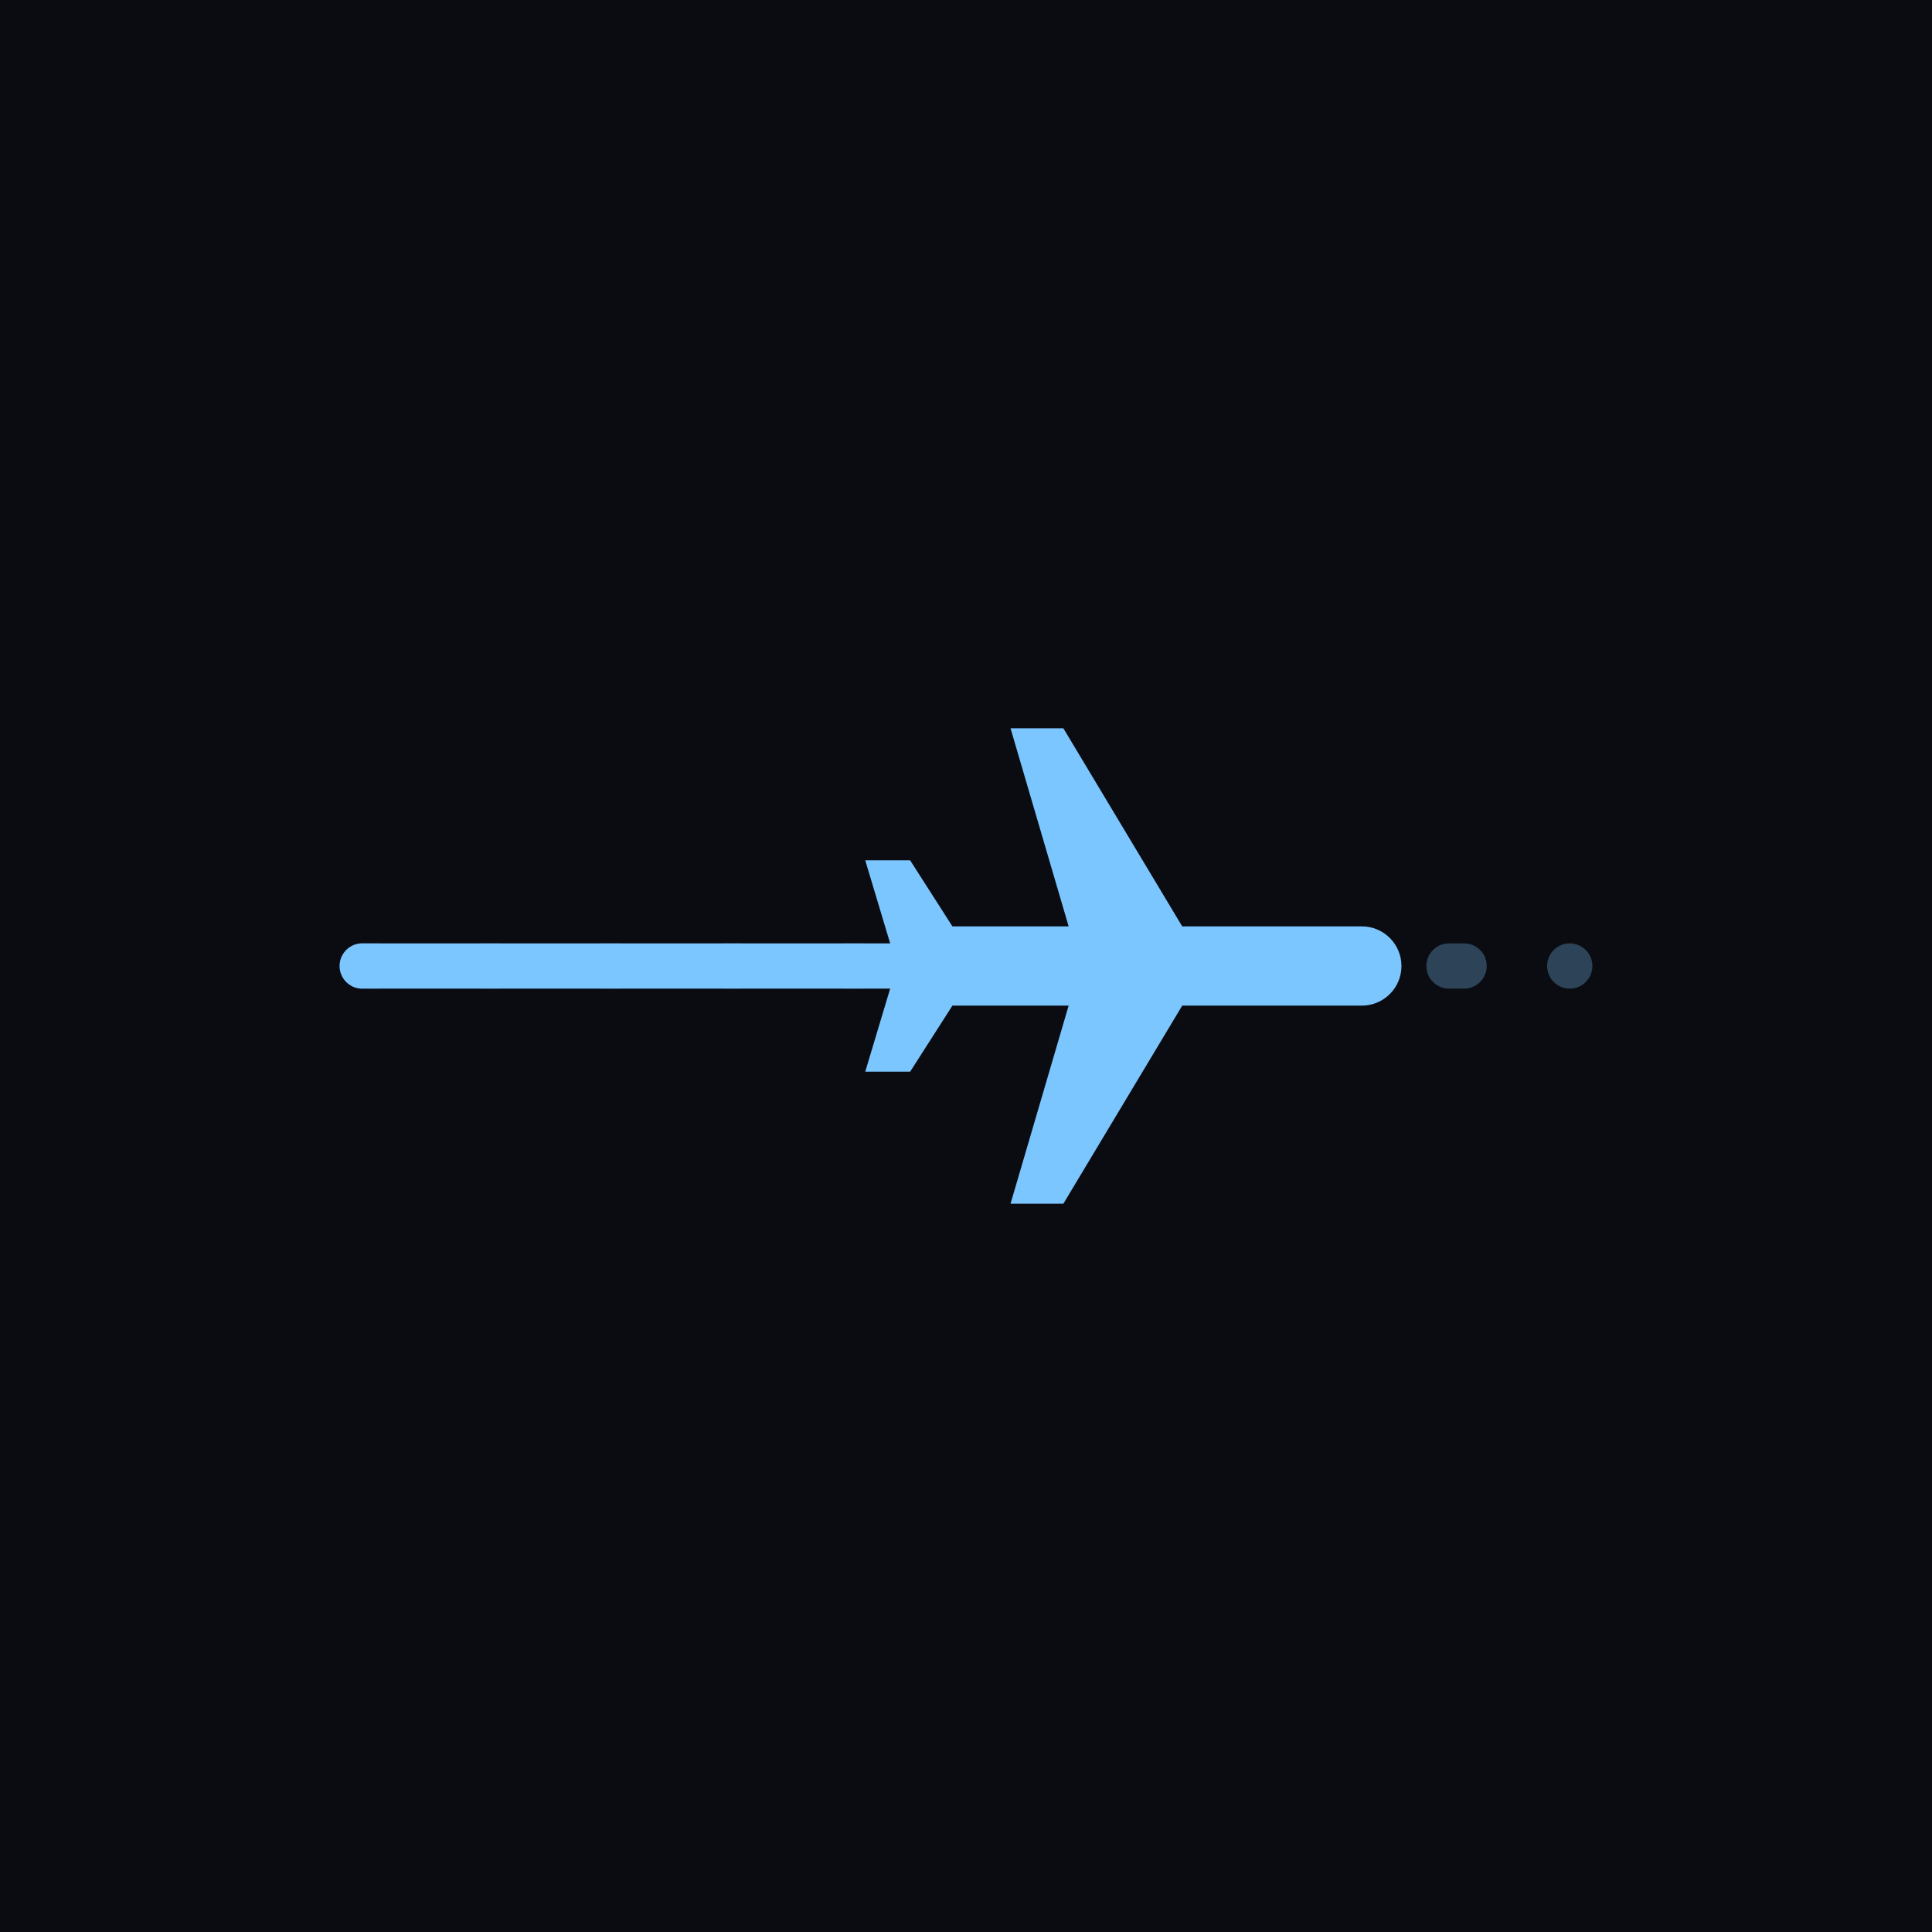
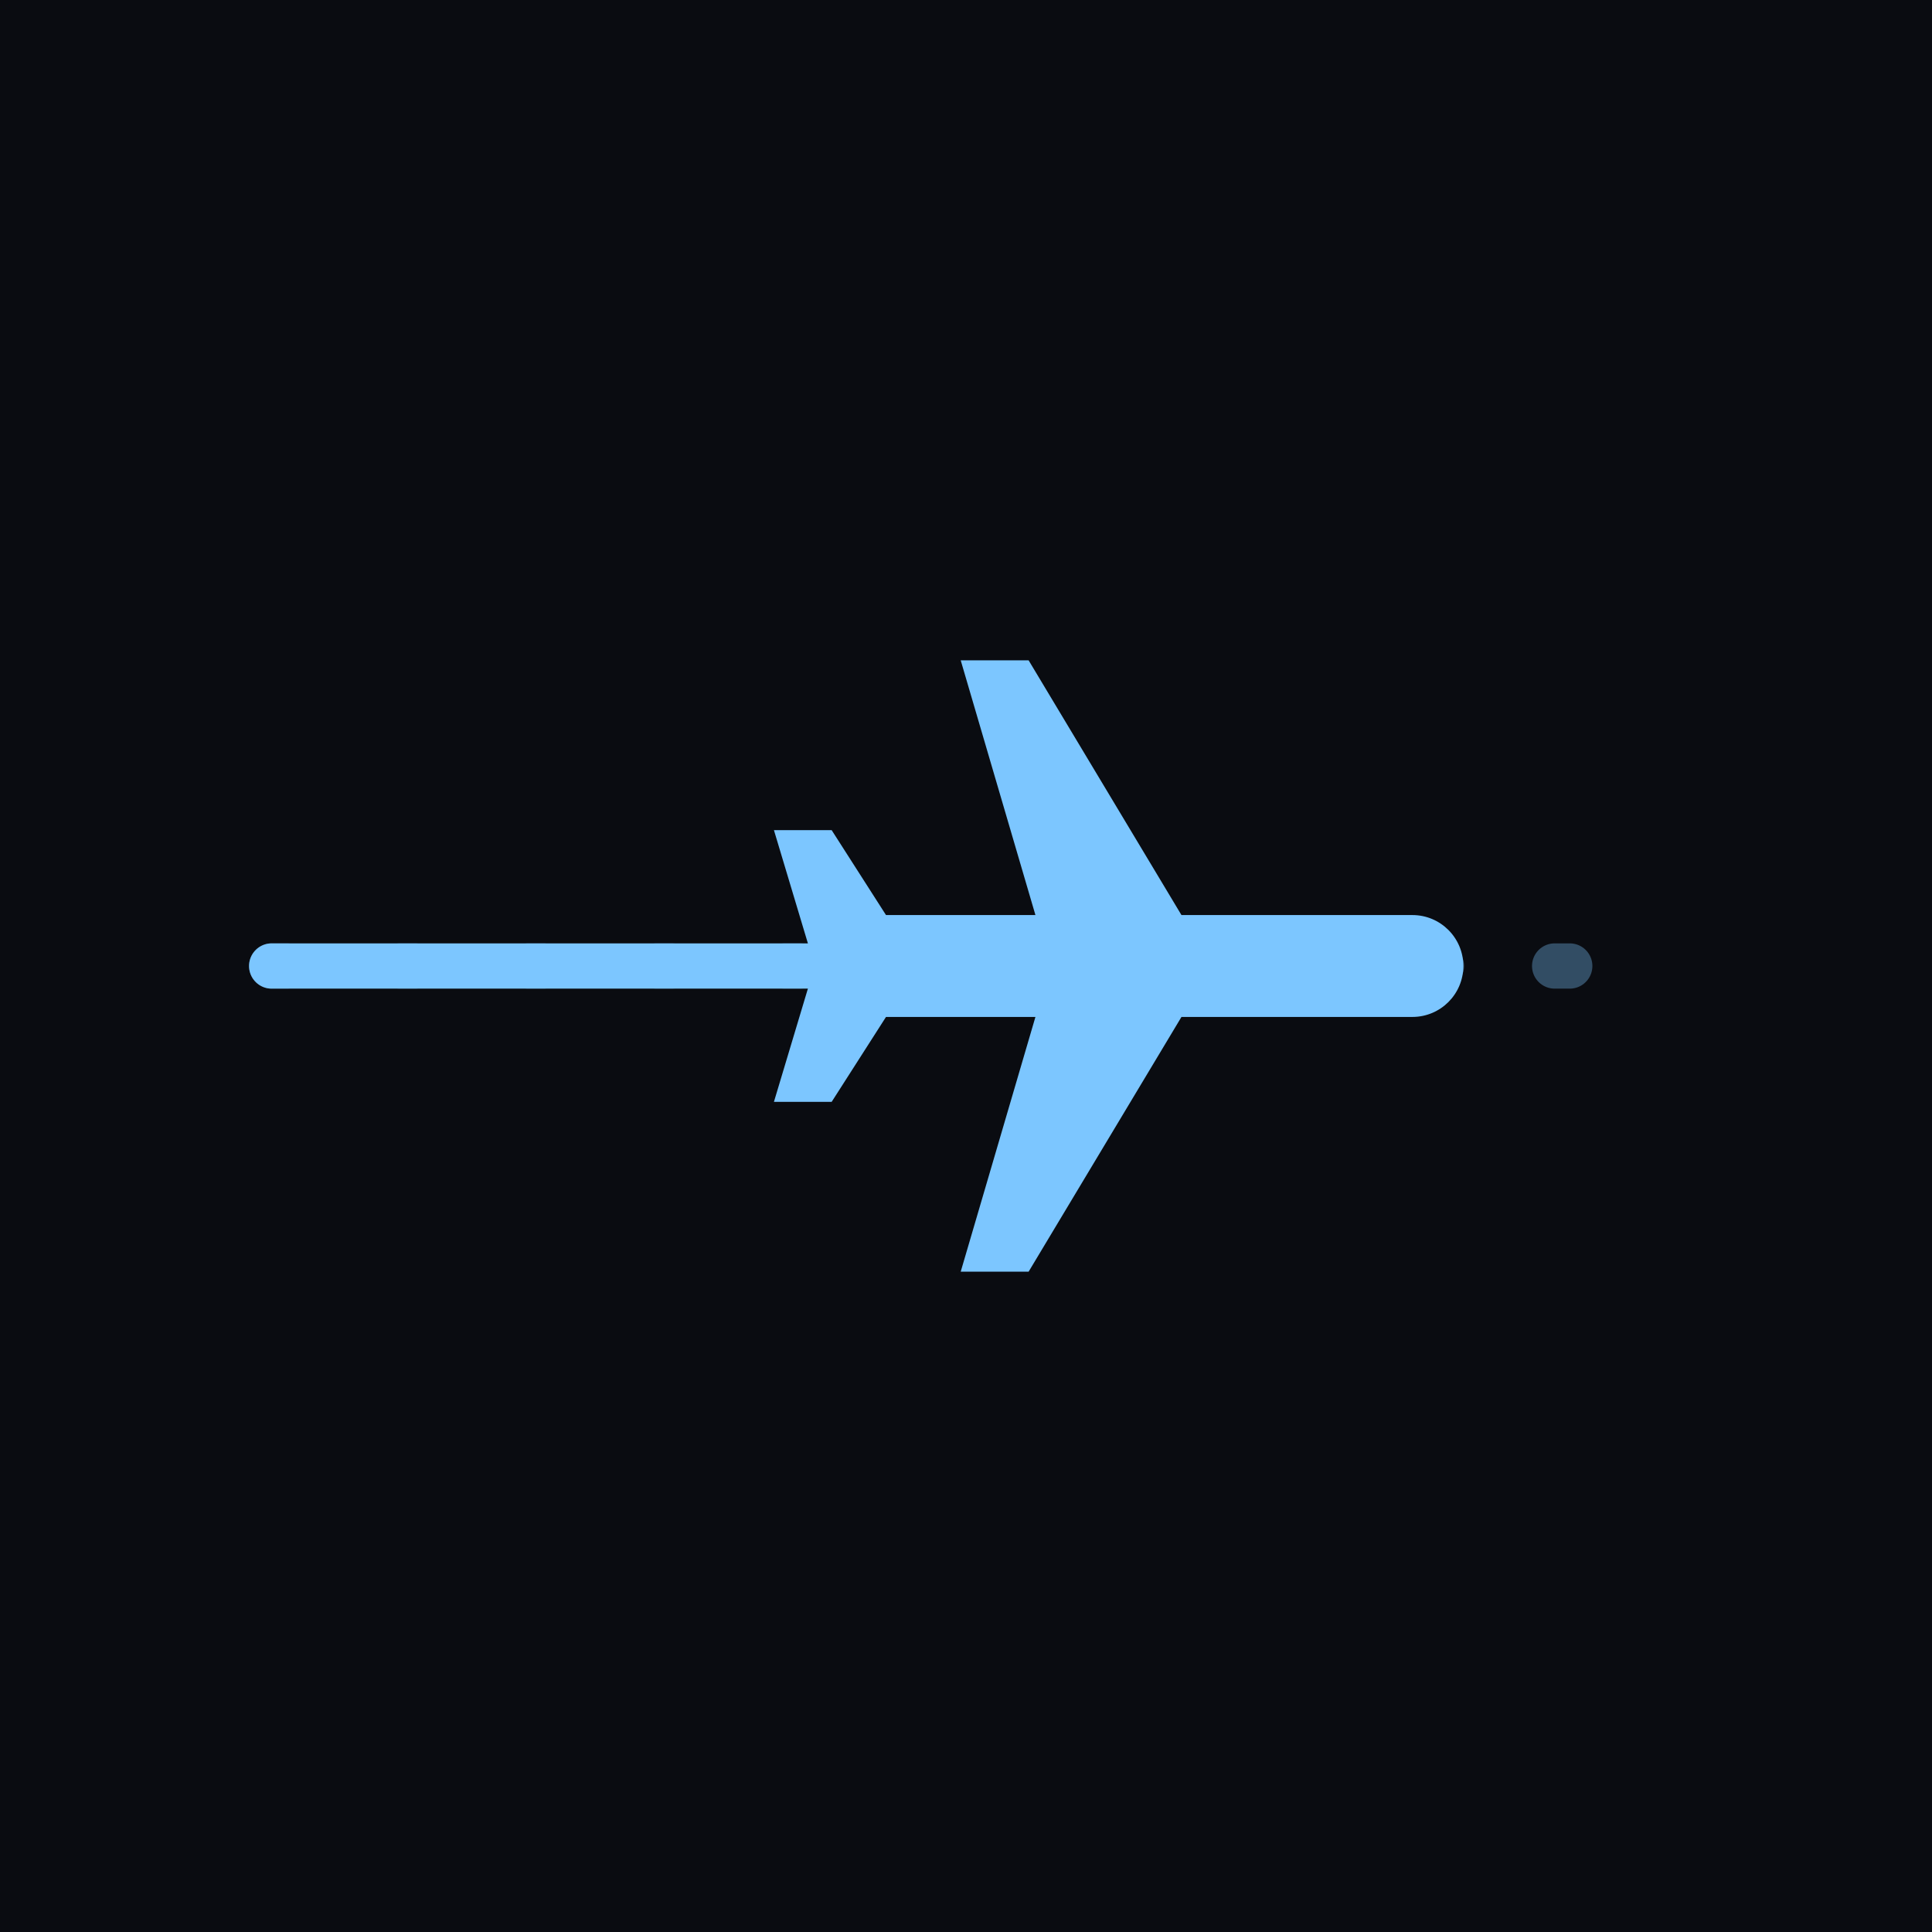
<svg xmlns="http://www.w3.org/2000/svg" viewBox="0 0 512 512" width="512" height="512" role="img" aria-label="Flights">
  <rect width="512" height="512" fill="#0a0c11" />
  <g stroke="#7cc6ff" stroke-width="12" stroke-linecap="round">
-     <line x1="96" y1="256" x2="416" y2="256" opacity="0.3" stroke-dasharray="4 28" />
-     <line x1="96" y1="256" x2="248" y2="256" />
+     <line x1="72" y1="256" x2="440" y2="256" opacity="0.35" stroke-dasharray="4 30" />
+     <line x1="72" y1="256" x2="238" y2="256" />
  </g>
-   <g fill="#7cc6ff" transform="translate(300 256) rotate(90) scale(7) translate(-12 -12.9)">
+   <g fill="#7cc6ff" transform="translate(296 256) rotate(90) scale(9) translate(-12 -12.9)">
    <path d="M21 15.5 13.5 11V4.2a1.5 1.5 0 0 0-3 0V11L3 15.5v2l7.5-2.2v4.4L8 21.3V23l4-1.2 4 1.2v-1.7l-2.5-1.6v-4.4l7.5 2.2z" />
  </g>
</svg>
